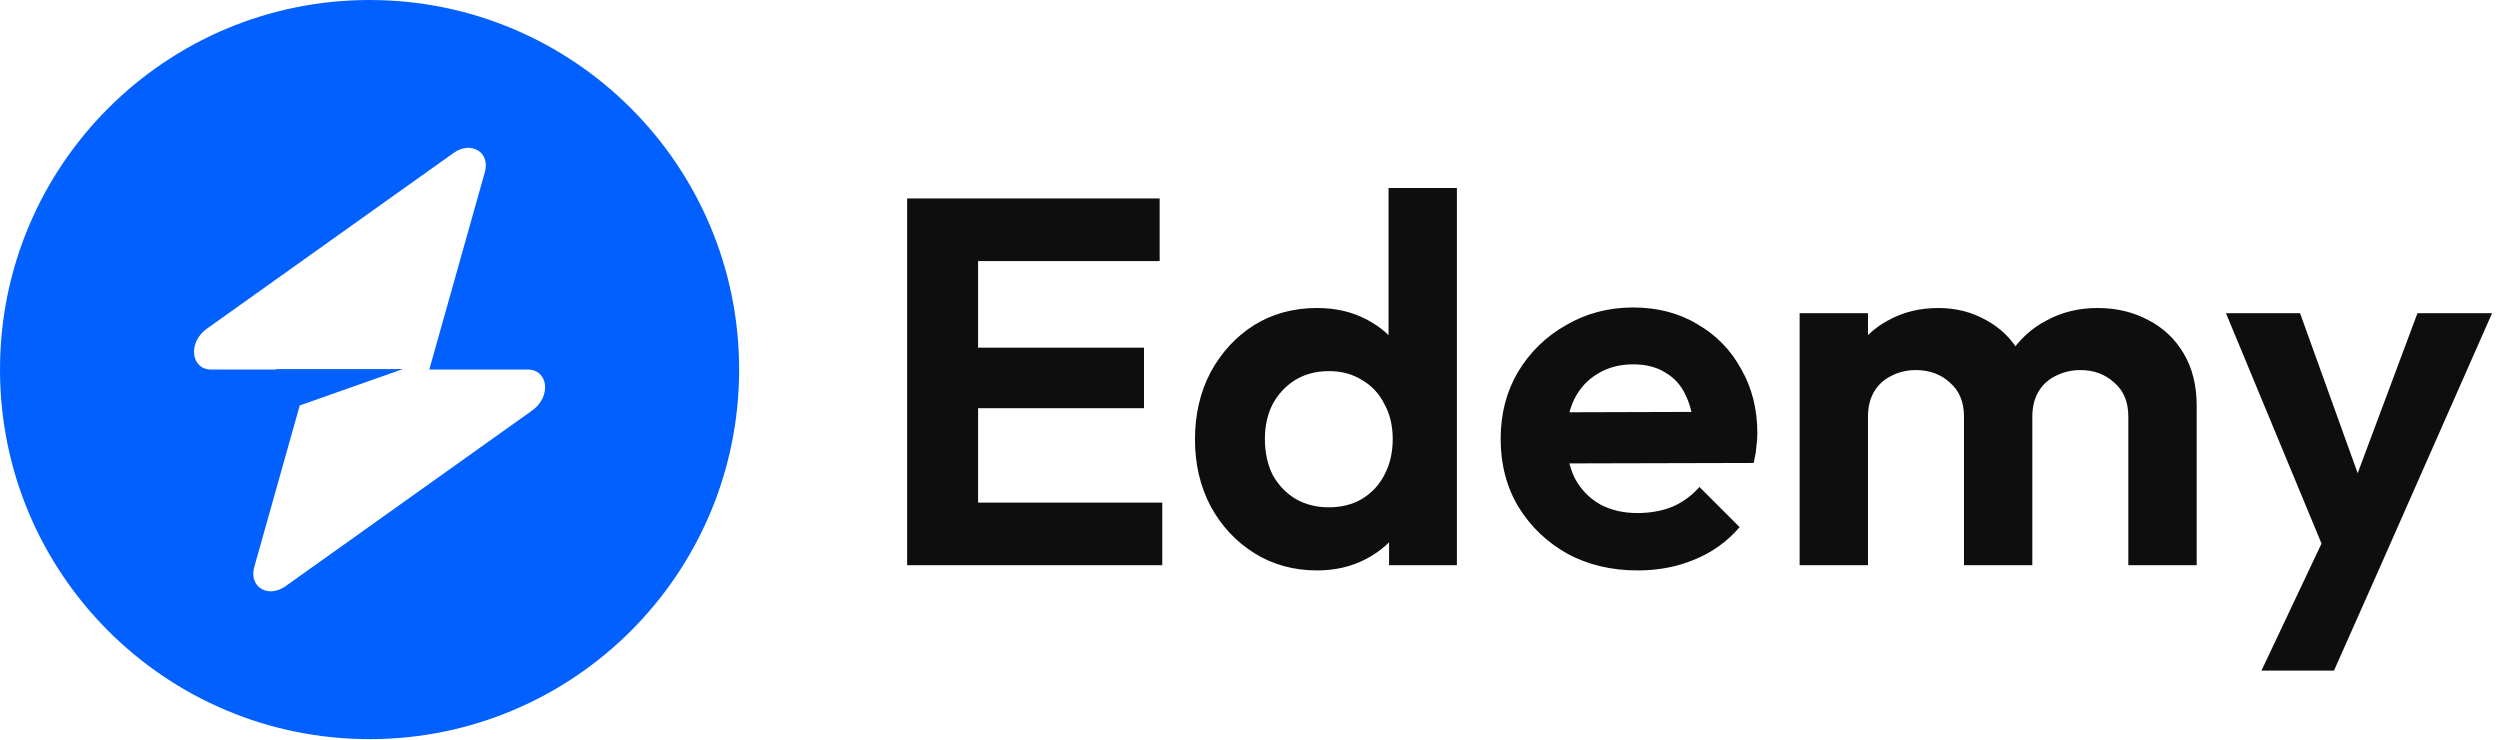
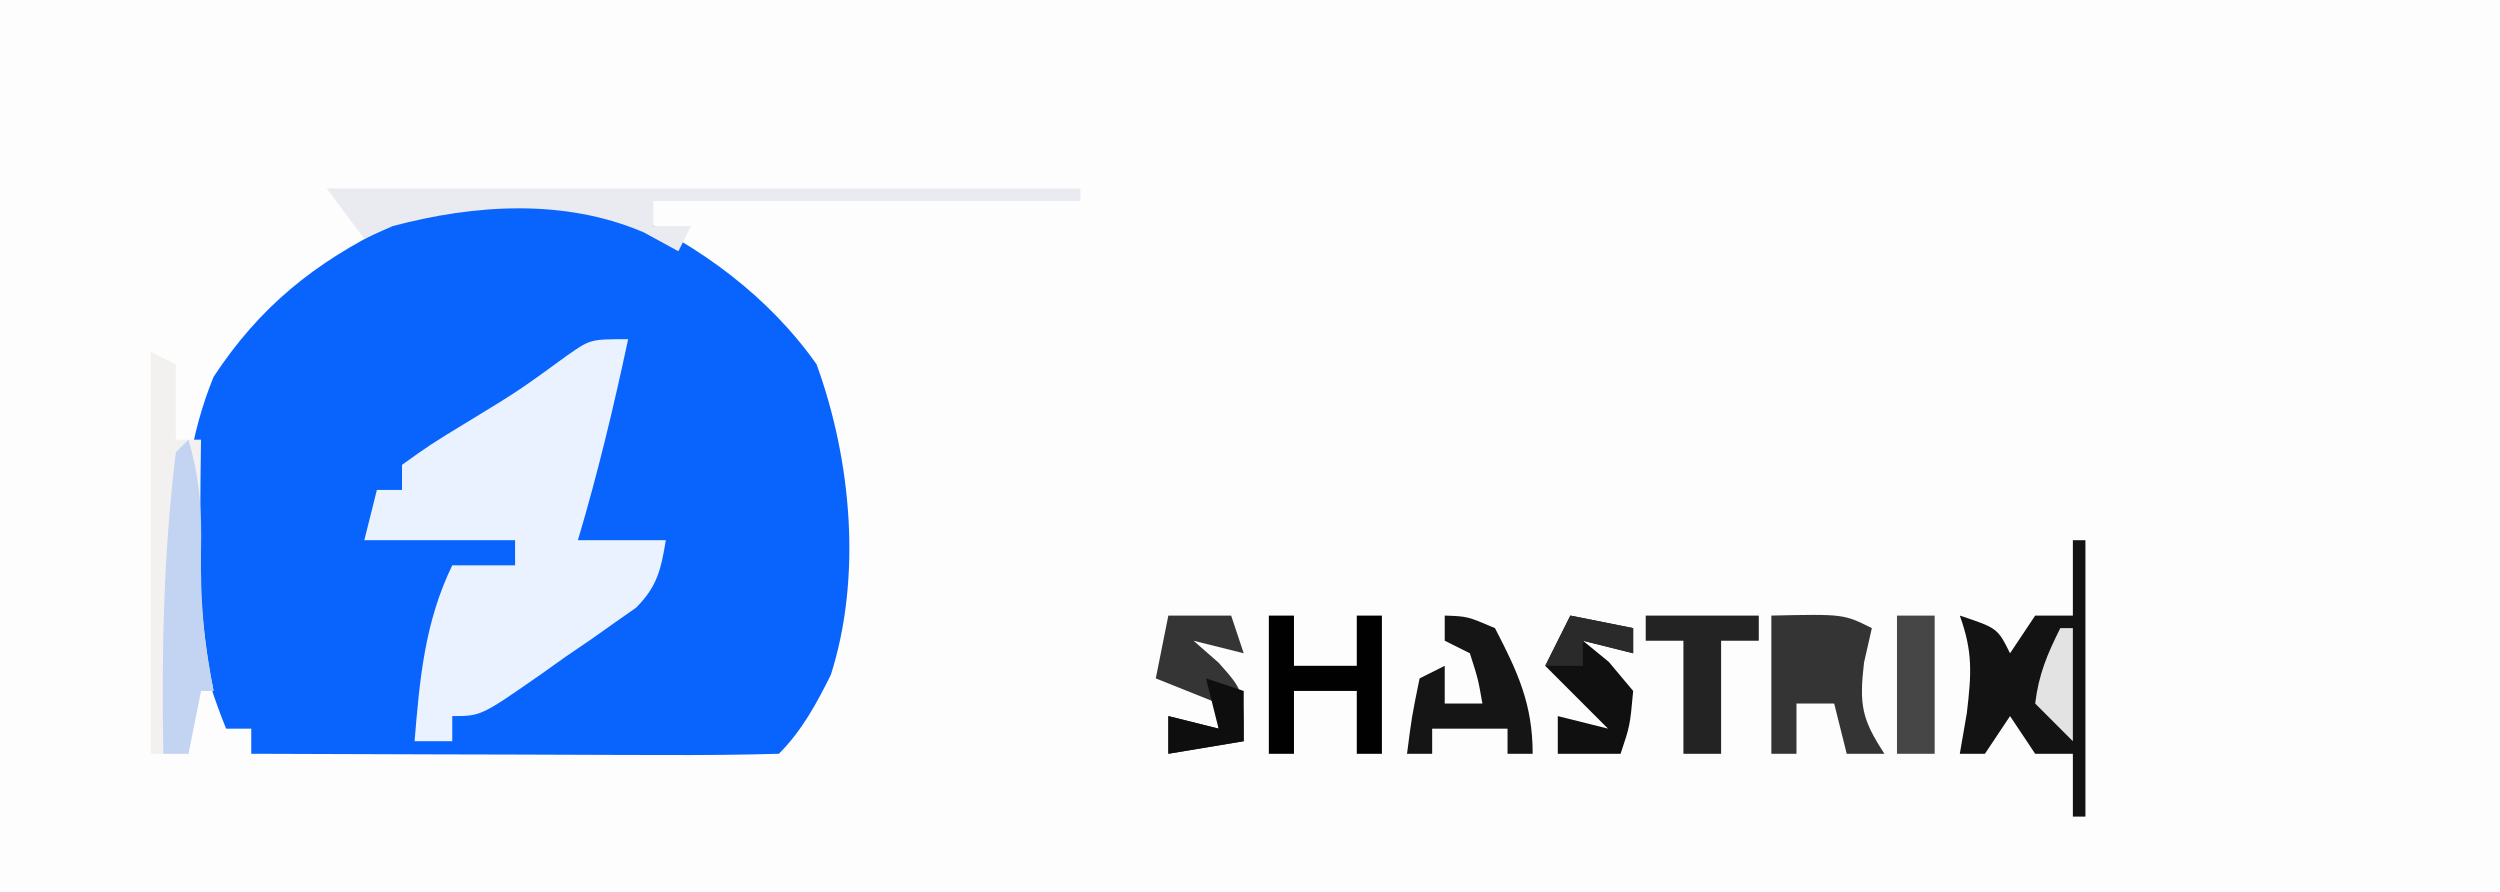
- <svg xmlns="http://www.w3.org/2000/svg" width="115" height="34" viewBox="0 0 115 34" fill="none">
-   <path fill-rule="evenodd" clip-rule="evenodd" d="M17 34C26.389 34 34 26.389 34 17C34 7.611 26.389 0 17 0C7.611 0 0 7.611 0 17C0 26.389 7.611 34 17 34ZM22.303 7.919C22.562 7.002 21.672 6.46 20.859 7.039L9.514 15.121C8.633 15.749 8.771 17 9.722 17H12.71V16.977H18.532L13.788 18.651L11.697 26.081C11.438 26.998 12.328 27.54 13.141 26.961L24.486 18.879C25.367 18.251 25.229 17 24.278 17H19.747L22.303 7.919Z" fill="#0260FF" />
-   <path d="M41.728 26V9.128H44.992V26H41.728ZM44.128 26V23.12H53.464V26H44.128ZM44.128 18.776V15.992H52.624V18.776H44.128ZM44.128 12.008V9.128H53.344V12.008H44.128ZM60.585 26.24C59.513 26.24 58.553 25.976 57.705 25.448C56.857 24.92 56.185 24.2 55.689 23.288C55.209 22.376 54.969 21.352 54.969 20.216C54.969 19.064 55.209 18.032 55.689 17.12C56.185 16.208 56.849 15.488 57.681 14.96C58.529 14.432 59.497 14.168 60.585 14.168C61.417 14.168 62.161 14.336 62.817 14.672C63.489 15.008 64.025 15.48 64.425 16.088C64.841 16.68 65.065 17.352 65.097 18.104V22.232C65.065 22.984 64.849 23.664 64.449 24.272C64.049 24.88 63.513 25.36 62.841 25.712C62.169 26.064 61.417 26.24 60.585 26.24ZM61.113 23.336C61.705 23.336 62.217 23.208 62.649 22.952C63.097 22.68 63.441 22.312 63.681 21.848C63.937 21.368 64.065 20.816 64.065 20.192C64.065 19.584 63.937 19.048 63.681 18.584C63.441 18.104 63.097 17.736 62.649 17.48C62.217 17.208 61.713 17.072 61.137 17.072C60.545 17.072 60.025 17.208 59.577 17.48C59.145 17.752 58.801 18.12 58.545 18.584C58.305 19.048 58.185 19.584 58.185 20.192C58.185 20.816 58.305 21.368 58.545 21.848C58.801 22.312 59.153 22.68 59.601 22.952C60.049 23.208 60.553 23.336 61.113 23.336ZM67.017 26H63.897V22.88L64.401 20.048L63.873 17.264V8.648H67.017V26ZM75.342 26.24C74.126 26.24 73.046 25.984 72.102 25.472C71.158 24.944 70.406 24.224 69.846 23.312C69.302 22.4 69.03 21.36 69.03 20.192C69.03 19.04 69.294 18.016 69.822 17.12C70.366 16.208 71.102 15.488 72.03 14.96C72.958 14.416 73.99 14.144 75.126 14.144C76.246 14.144 77.23 14.4 78.078 14.912C78.942 15.408 79.614 16.096 80.094 16.976C80.59 17.84 80.838 18.824 80.838 19.928C80.838 20.136 80.822 20.352 80.79 20.576C80.774 20.784 80.734 21.024 80.67 21.296L70.926 21.32V18.968L79.206 18.944L77.934 19.928C77.902 19.24 77.774 18.664 77.55 18.2C77.342 17.736 77.03 17.384 76.614 17.144C76.214 16.888 75.718 16.76 75.126 16.76C74.502 16.76 73.958 16.904 73.494 17.192C73.03 17.464 72.67 17.856 72.414 18.368C72.174 18.864 72.054 19.456 72.054 20.144C72.054 20.848 72.182 21.464 72.438 21.992C72.71 22.504 73.094 22.904 73.59 23.192C74.086 23.464 74.662 23.6 75.318 23.6C75.91 23.6 76.446 23.504 76.926 23.312C77.406 23.104 77.822 22.8 78.174 22.4L80.022 24.248C79.462 24.904 78.774 25.4 77.958 25.736C77.158 26.072 76.286 26.24 75.342 26.24ZM82.783 26V14.408H85.927V26H82.783ZM90.343 26V19.16C90.343 18.488 90.127 17.968 89.695 17.6C89.279 17.216 88.759 17.024 88.135 17.024C87.719 17.024 87.343 17.112 87.007 17.288C86.671 17.448 86.407 17.688 86.215 18.008C86.023 18.328 85.927 18.712 85.927 19.16L84.703 18.56C84.703 17.664 84.895 16.888 85.279 16.232C85.679 15.576 86.215 15.072 86.887 14.72C87.559 14.352 88.319 14.168 89.167 14.168C89.967 14.168 90.695 14.352 91.351 14.72C92.007 15.072 92.527 15.576 92.911 16.232C93.295 16.872 93.487 17.648 93.487 18.56V26H90.343ZM97.903 26V19.16C97.903 18.488 97.687 17.968 97.255 17.6C96.839 17.216 96.319 17.024 95.695 17.024C95.295 17.024 94.919 17.112 94.567 17.288C94.231 17.448 93.967 17.688 93.775 18.008C93.583 18.328 93.487 18.712 93.487 19.16L91.687 18.728C91.751 17.8 91.999 17 92.431 16.328C92.863 15.64 93.431 15.112 94.135 14.744C94.839 14.36 95.623 14.168 96.487 14.168C97.351 14.168 98.127 14.352 98.815 14.72C99.503 15.072 100.047 15.584 100.447 16.256C100.847 16.928 101.047 17.728 101.047 18.656V26H97.903ZM107.243 26.096L102.395 14.408H105.803L109.019 23.336H107.867L111.203 14.408H114.635L109.475 26.096H107.243ZM104.027 30.848L107.555 23.384L109.475 26.096L107.363 30.848H104.027Z" fill="#0E0E0E" />
+ <svg xmlns="http://www.w3.org/2000/svg" version="1.1" width="199" height="71">
+   <path d="M0 0 C65.67 0 131.34 0 199 0 C199 23.43 199 46.86 199 71 C133.33 71 67.66 71 0 71 C0 47.57 0 24.14 0 0 Z " fill="#FDFDFD" transform="translate(0,0)" />
+   <path d="M0 0 C6.01 2.763 11.433 6.72 15.273 12.16 C18.043 19.789 18.898 29.05 16.41 36.875 C15.271 39.165 14.099 41.334 12.273 43.16 C9.171 43.249 6.091 43.275 2.988 43.258 C2.057 43.256 1.127 43.255 0.168 43.254 C-2.818 43.248 -5.803 43.235 -8.789 43.223 C-10.808 43.218 -12.827 43.213 -14.846 43.209 C-19.806 43.198 -24.766 43.181 -29.727 43.16 C-29.727 42.5 -29.727 41.84 -29.727 41.16 C-30.387 41.16 -31.047 41.16 -31.727 41.16 C-35.358 32.212 -36.46 22.327 -32.727 13.16 C-29.038 7.548 -24.695 4.088 -18.727 1.16 C-18.114 0.806 -17.502 0.451 -16.871 0.086 C-11.672 -2.159 -5.316 -1.637 0 0 Z " fill="#0964FE" transform="translate(49.72656,16.83984)" />
+   <path d="M0 0 C-1.151 5.398 -2.424 10.71 -4 16 C-1.69 16 0.62 16 3 16 C2.612 18.327 2.321 19.677 0.633 21.372 C-0.22 21.969 -0.22 21.969 -1.09 22.578 C-1.709 23.016 -2.329 23.455 -2.967 23.906 C-3.617 24.35 -4.267 24.793 -4.938 25.25 C-5.584 25.709 -6.23 26.168 -6.896 26.641 C-11.711 30 -11.711 30 -14 30 C-14 30.66 -14 31.32 -14 32 C-14.99 32 -15.98 32 -17 32 C-16.588 27.029 -16.204 22.555 -14 18 C-12.35 18 -10.7 18 -9 18 C-9 17.34 -9 16.68 -9 16 C-12.96 16 -16.92 16 -21 16 C-20.67 14.68 -20.34 13.36 -20 12 C-19.34 12 -18.68 12 -18 12 C-18 11.34 -18 10.68 -18 10 C-15.734 8.379 -15.734 8.379 -12.75 6.562 C-8.678 4.08 -8.678 4.08 -4.828 1.277 C-3 0 -3 0 0 0 Z " fill="#EAF2FF" transform="translate(50,27)" />
+   <path d="M0 0 C0.99 0.495 0.99 0.495 2 1 C2 2.98 2 4.96 2 7 C2.66 7 3.32 7 4 7 C3.988 7.941 3.977 8.882 3.965 9.852 C3.956 11.097 3.947 12.342 3.938 13.625 C3.926 14.855 3.914 16.085 3.902 17.352 C3.991 20.677 4.363 23.74 5 27 C4.67 27 4.34 27 4 27 C3.67 28.65 3.34 30.3 3 32 C2.01 32 1.02 32 0 32 C0 21.44 0 10.88 0 0 Z " fill="#F2F1EF" transform="translate(12,28)" />
+   <path d="M0 0 C0.33 0 0.66 0 1 0 C1 7.26 1 14.52 1 22 C0.67 22 0.34 22 0 22 C0 20.35 0 18.7 0 17 C-0.99 17 -1.98 17 -3 17 C-3.66 16.01 -4.32 15.02 -5 14 C-5.99 15.485 -5.99 15.485 -7 17 C-7.66 17 -8.32 17 -9 17 C-8.814 15.928 -8.629 14.855 -8.438 13.75 C-8.07 10.596 -7.955 8.902 -9 6 C-6 7 -6 7 -5 9 C-4.34 8.01 -3.68 7.02 -3 6 C-2.01 6 -1.02 6 0 6 C0 4.02 0 2.04 0 0 Z " fill="#131313" transform="translate(165,43)" />
+   <path d="M0 0 C19.8 0 39.6 0 60 0 C60 0.33 60 0.66 60 1 C48.78 1 37.56 1 26 1 C26 1.66 26 2.32 26 3 C26.99 3 27.98 3 29 3 C28.67 3.66 28.34 4.32 28 5 C27.093 4.505 26.185 4.01 25.25 3.5 C18.946 0.791 11.758 1.265 5.25 3 C4.508 3.33 3.765 3.66 3 4 C2.01 2.68 1.02 1.36 0 0 Z " fill="#E9EBF0" transform="translate(26,15)" />
+   <path d="M0 0 C5.75 -0.125 5.75 -0.125 8 1 C7.794 1.907 7.588 2.815 7.375 3.75 C6.987 7.11 7.196 8.241 9 11 C8.01 11 7.02 11 6 11 C5.67 9.68 5.34 8.36 5 7 C4.01 7 3.02 7 2 7 C2 8.32 2 9.64 2 11 C1.34 11 0.68 11 0 11 C0 7.37 0 3.74 0 0 Z " fill="#343434" transform="translate(141,49)" />
+   <path d="M0 0 C0.66 0 1.32 0 2 0 C2 1.32 2 2.64 2 4 C3.65 4 5.3 4 7 4 C7 2.68 7 1.36 7 0 C7.66 0 8.32 0 9 0 C9 3.63 9 7.26 9 11 C8.34 11 7.68 11 7 11 C7 9.35 7 7.7 7 6 C5.35 6 3.7 6 2 6 C2 7.65 2 9.3 2 11 C1.34 11 0.68 11 0 11 C0 7.37 0 3.74 0 0 Z " fill="#010101" transform="translate(101,49)" />
+   <path d="M0 0 C1.812 0.062 1.812 0.062 4 1 C5.813 4.496 7 7.04 7 11 C6.34 11 5.68 11 5 11 C5 10.34 5 9.68 5 9 C3.02 9 1.04 9 -1 9 C-1 9.66 -1 10.32 -1 11 C-1.66 11 -2.32 11 -3 11 C-2.625 8.062 -2.625 8.062 -2 5 C-1.34 4.67 -0.68 4.34 0 4 C0 4.99 0 5.98 0 7 C0.99 7 1.98 7 3 7 C2.652 5.025 2.652 5.025 2 3 C1.34 2.67 0.68 2.34 0 2 C0 1.34 0 0.68 0 0 Z " fill="#151515" transform="translate(115,49)" />
+   <path d="M0 0 C1.65 0 3.3 0 5 0 C5.33 0.99 5.66 1.98 6 3 C4.68 2.67 3.36 2.34 2 2 C2.66 2.578 3.32 3.155 4 3.75 C6 6 6 6 6 10 C4.02 10.33 2.04 10.66 0 11 C0 10.01 0 9.02 0 8 C1.98 8.495 1.98 8.495 4 9 C4 8.34 4 7.68 4 7 C1.525 6.01 1.525 6.01 -1 5 C-0.67 3.35 -0.34 1.7 0 0 Z " fill="#353535" transform="translate(93,49)" />
+   <path d="M0 0 C0.9 3.052 1.079 5.7 1 8.875 C0.955 12.704 1.208 16.237 2 20 C1.67 20 1.34 20 1 20 C0.67 21.65 0.34 23.3 0 25 C-0.66 25 -1.32 25 -2 25 C-2.145 16.981 -1.987 8.968 -1 1 C-0.67 0.67 -0.34 0.34 0 0 Z " fill="#C2D4F1" transform="translate(15,35)" />
+   <path d="M0 0 C1.65 0.33 3.3 0.66 5 1 C5 1.66 5 2.32 5 3 C3.68 2.67 2.36 2.34 1 2 C1.681 2.557 2.361 3.114 3.062 3.688 C4.022 4.832 4.022 4.832 5 6 C4.75 8.75 4.75 8.75 4 11 C2.35 11 0.7 11 -1 11 C-1 10.01 -1 9.02 -1 8 C0.98 8.495 0.98 8.495 3 9 C1.35 7.35 -0.3 5.7 -2 4 C-1.34 2.68 -0.68 1.36 0 0 Z " fill="#101010" transform="translate(125,49)" />
+   <path d="M0 0 C2.97 0 5.94 0 9 0 C9 0.66 9 1.32 9 2 C8.01 2 7.02 2 6 2 C6 4.97 6 7.94 6 11 C5.01 11 4.02 11 3 11 C3 8.03 3 5.06 3 2 C2.01 2 1.02 2 0 2 C0 1.34 0 0.68 0 0 Z " fill="#232323" transform="translate(131,49)" />
+   <path d="M0 0 C0.99 0 1.98 0 3 0 C3 3.63 3 7.26 3 11 C2.01 11 1.02 11 0 11 C0 7.37 0 3.74 0 0 Z " fill="#464646" transform="translate(151,49)" />
+   <path d="M0 0 C0.99 0.33 1.98 0.66 3 1 C3 2.32 3 3.64 3 5 C1.02 5.33 -0.96 5.66 -3 6 C-3 5.01 -3 4.02 -3 3 C-1.02 3.495 -1.02 3.495 1 4 C0.67 2.68 0.34 1.36 0 0 Z " fill="#0E0E0E" transform="translate(96,54)" />
+   <path d="M0 0 C1.65 0.33 3.3 0.66 5 1 C5 1.66 5 2.32 5 3 C3.68 2.67 2.36 2.34 1 2 C1 2.66 1 3.32 1 4 C0.01 4 -0.98 4 -2 4 C-1.34 2.68 -0.68 1.36 0 0 Z " fill="#2A2A2A" transform="translate(125,49)" />
+   <path d="M0 0 C0.33 0 0.66 0 1 0 C1 2.97 1 5.94 1 9 C0.01 8.01 -0.98 7.02 -2 6 C-1.718 3.675 -1.046 2.091 0 0 Z " fill="#E3E3E3" transform="translate(164,50)" />
</svg>
